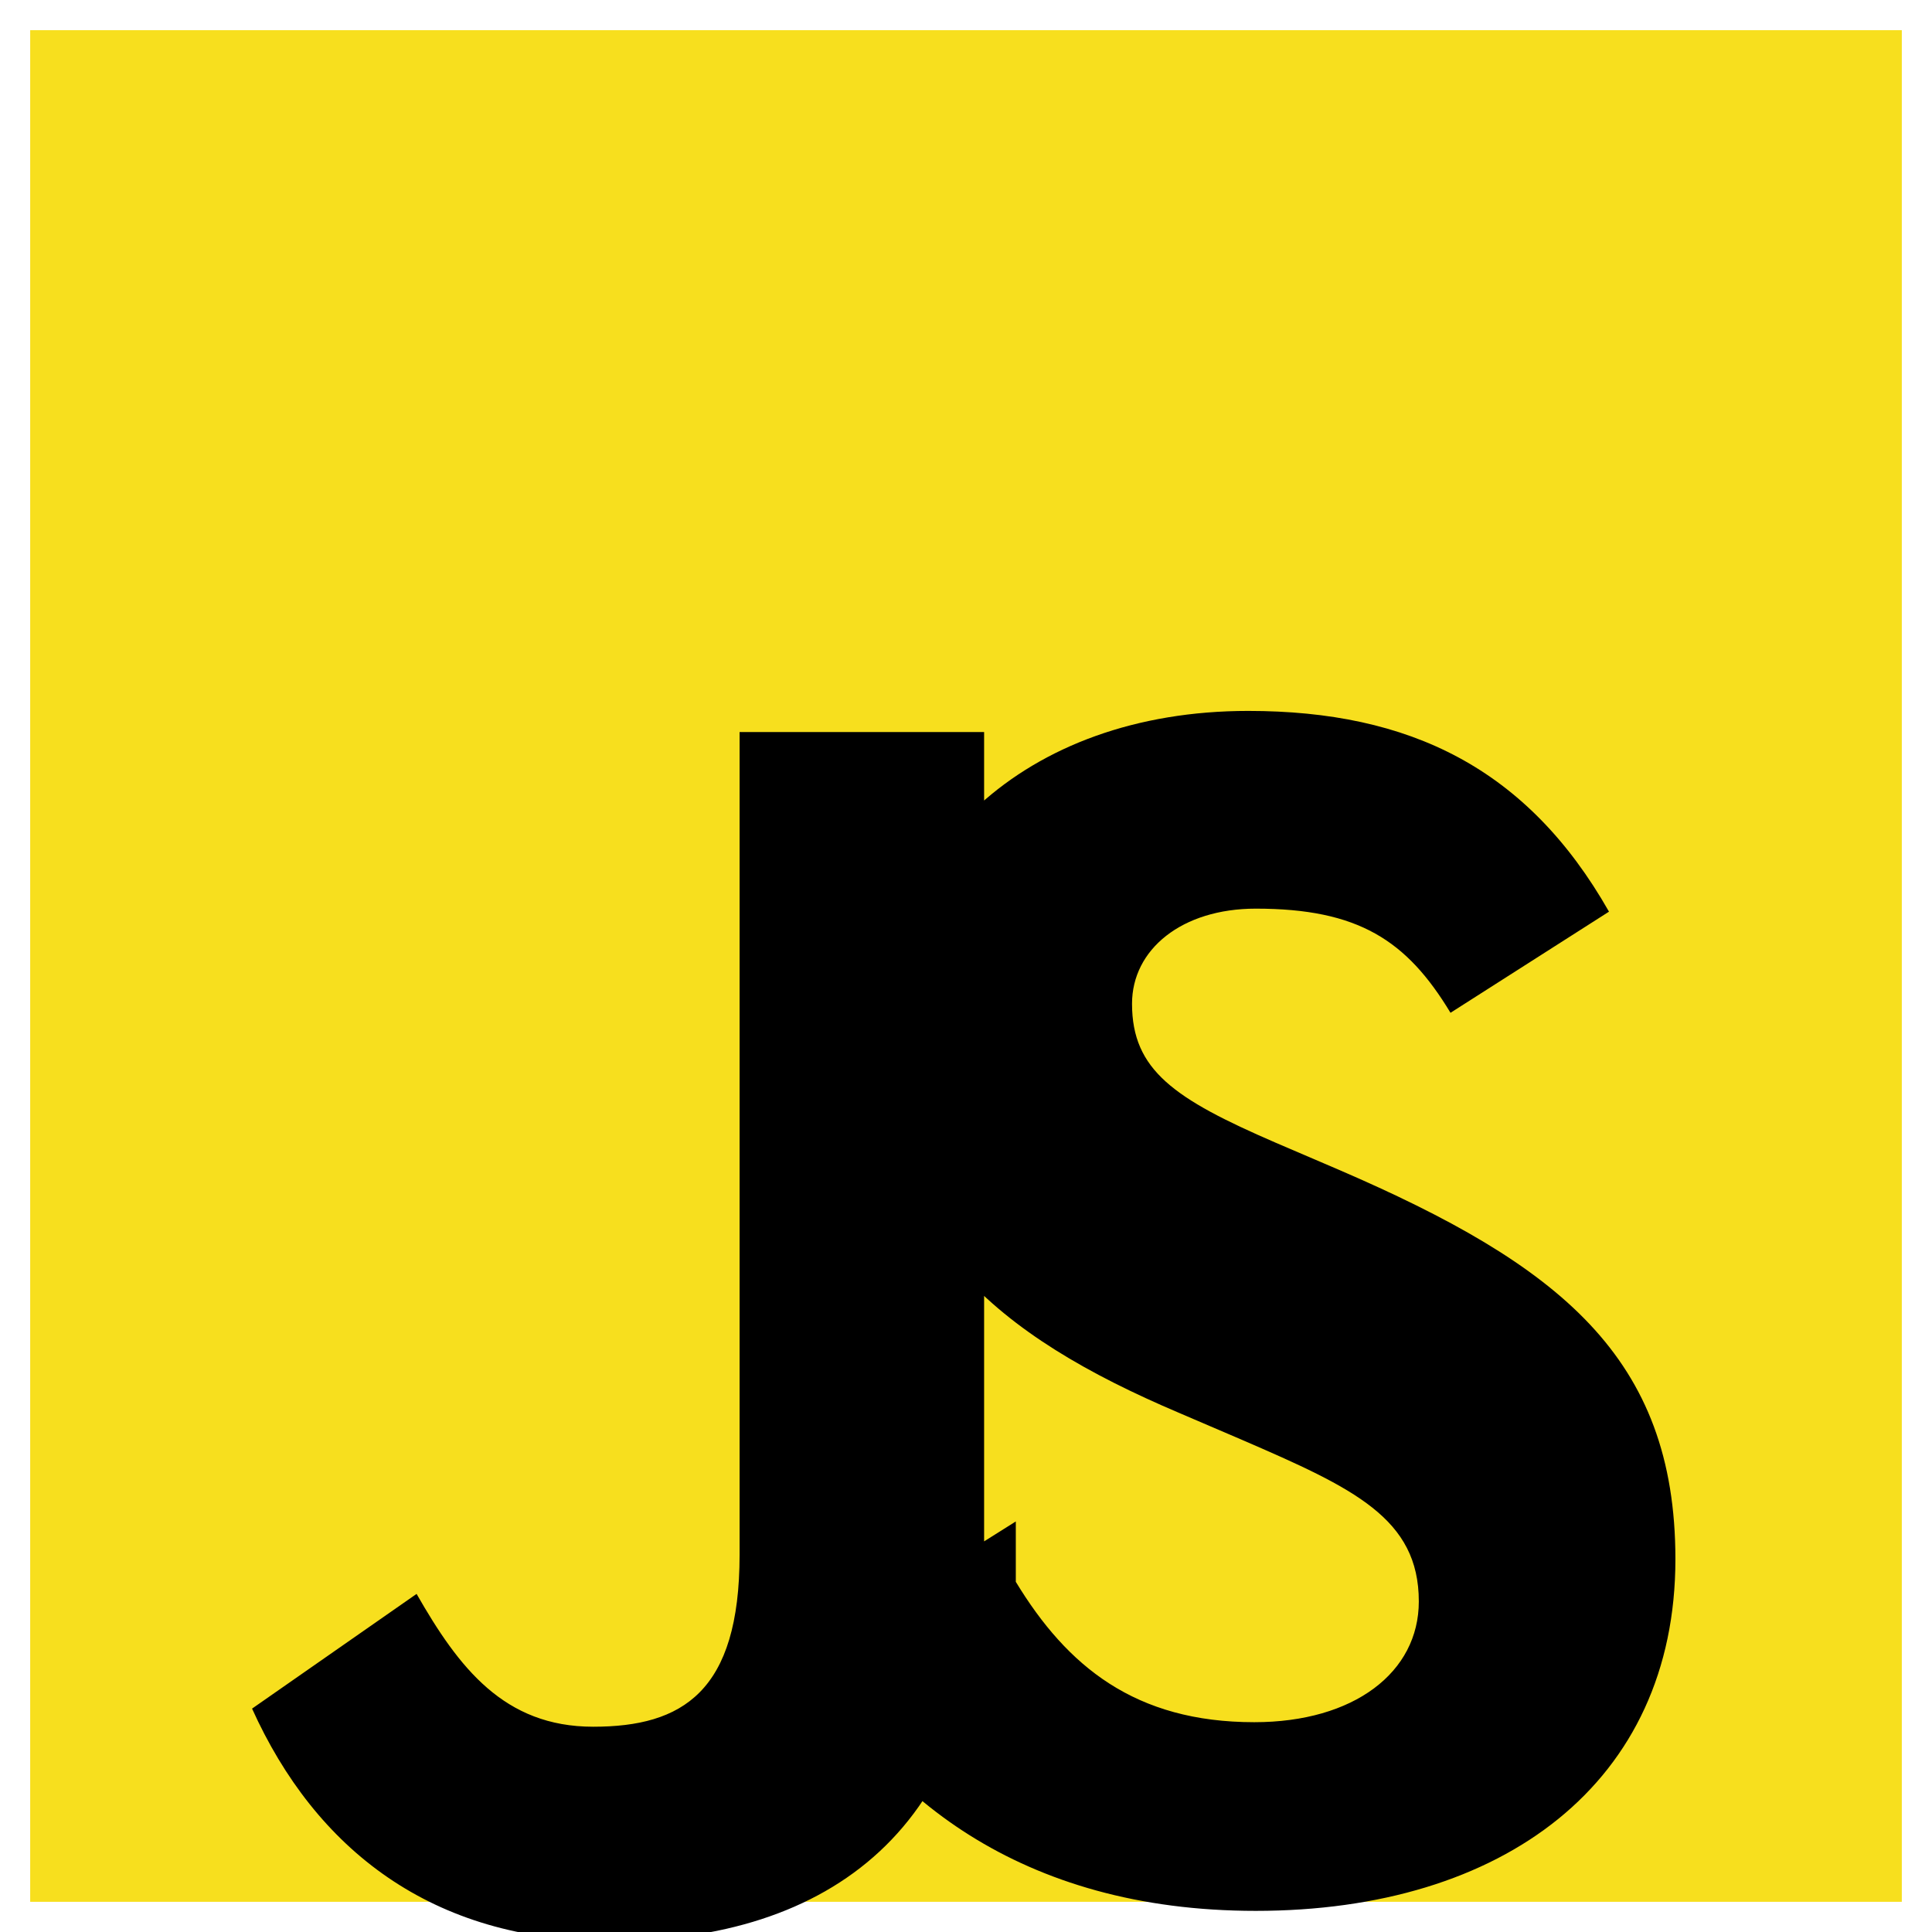
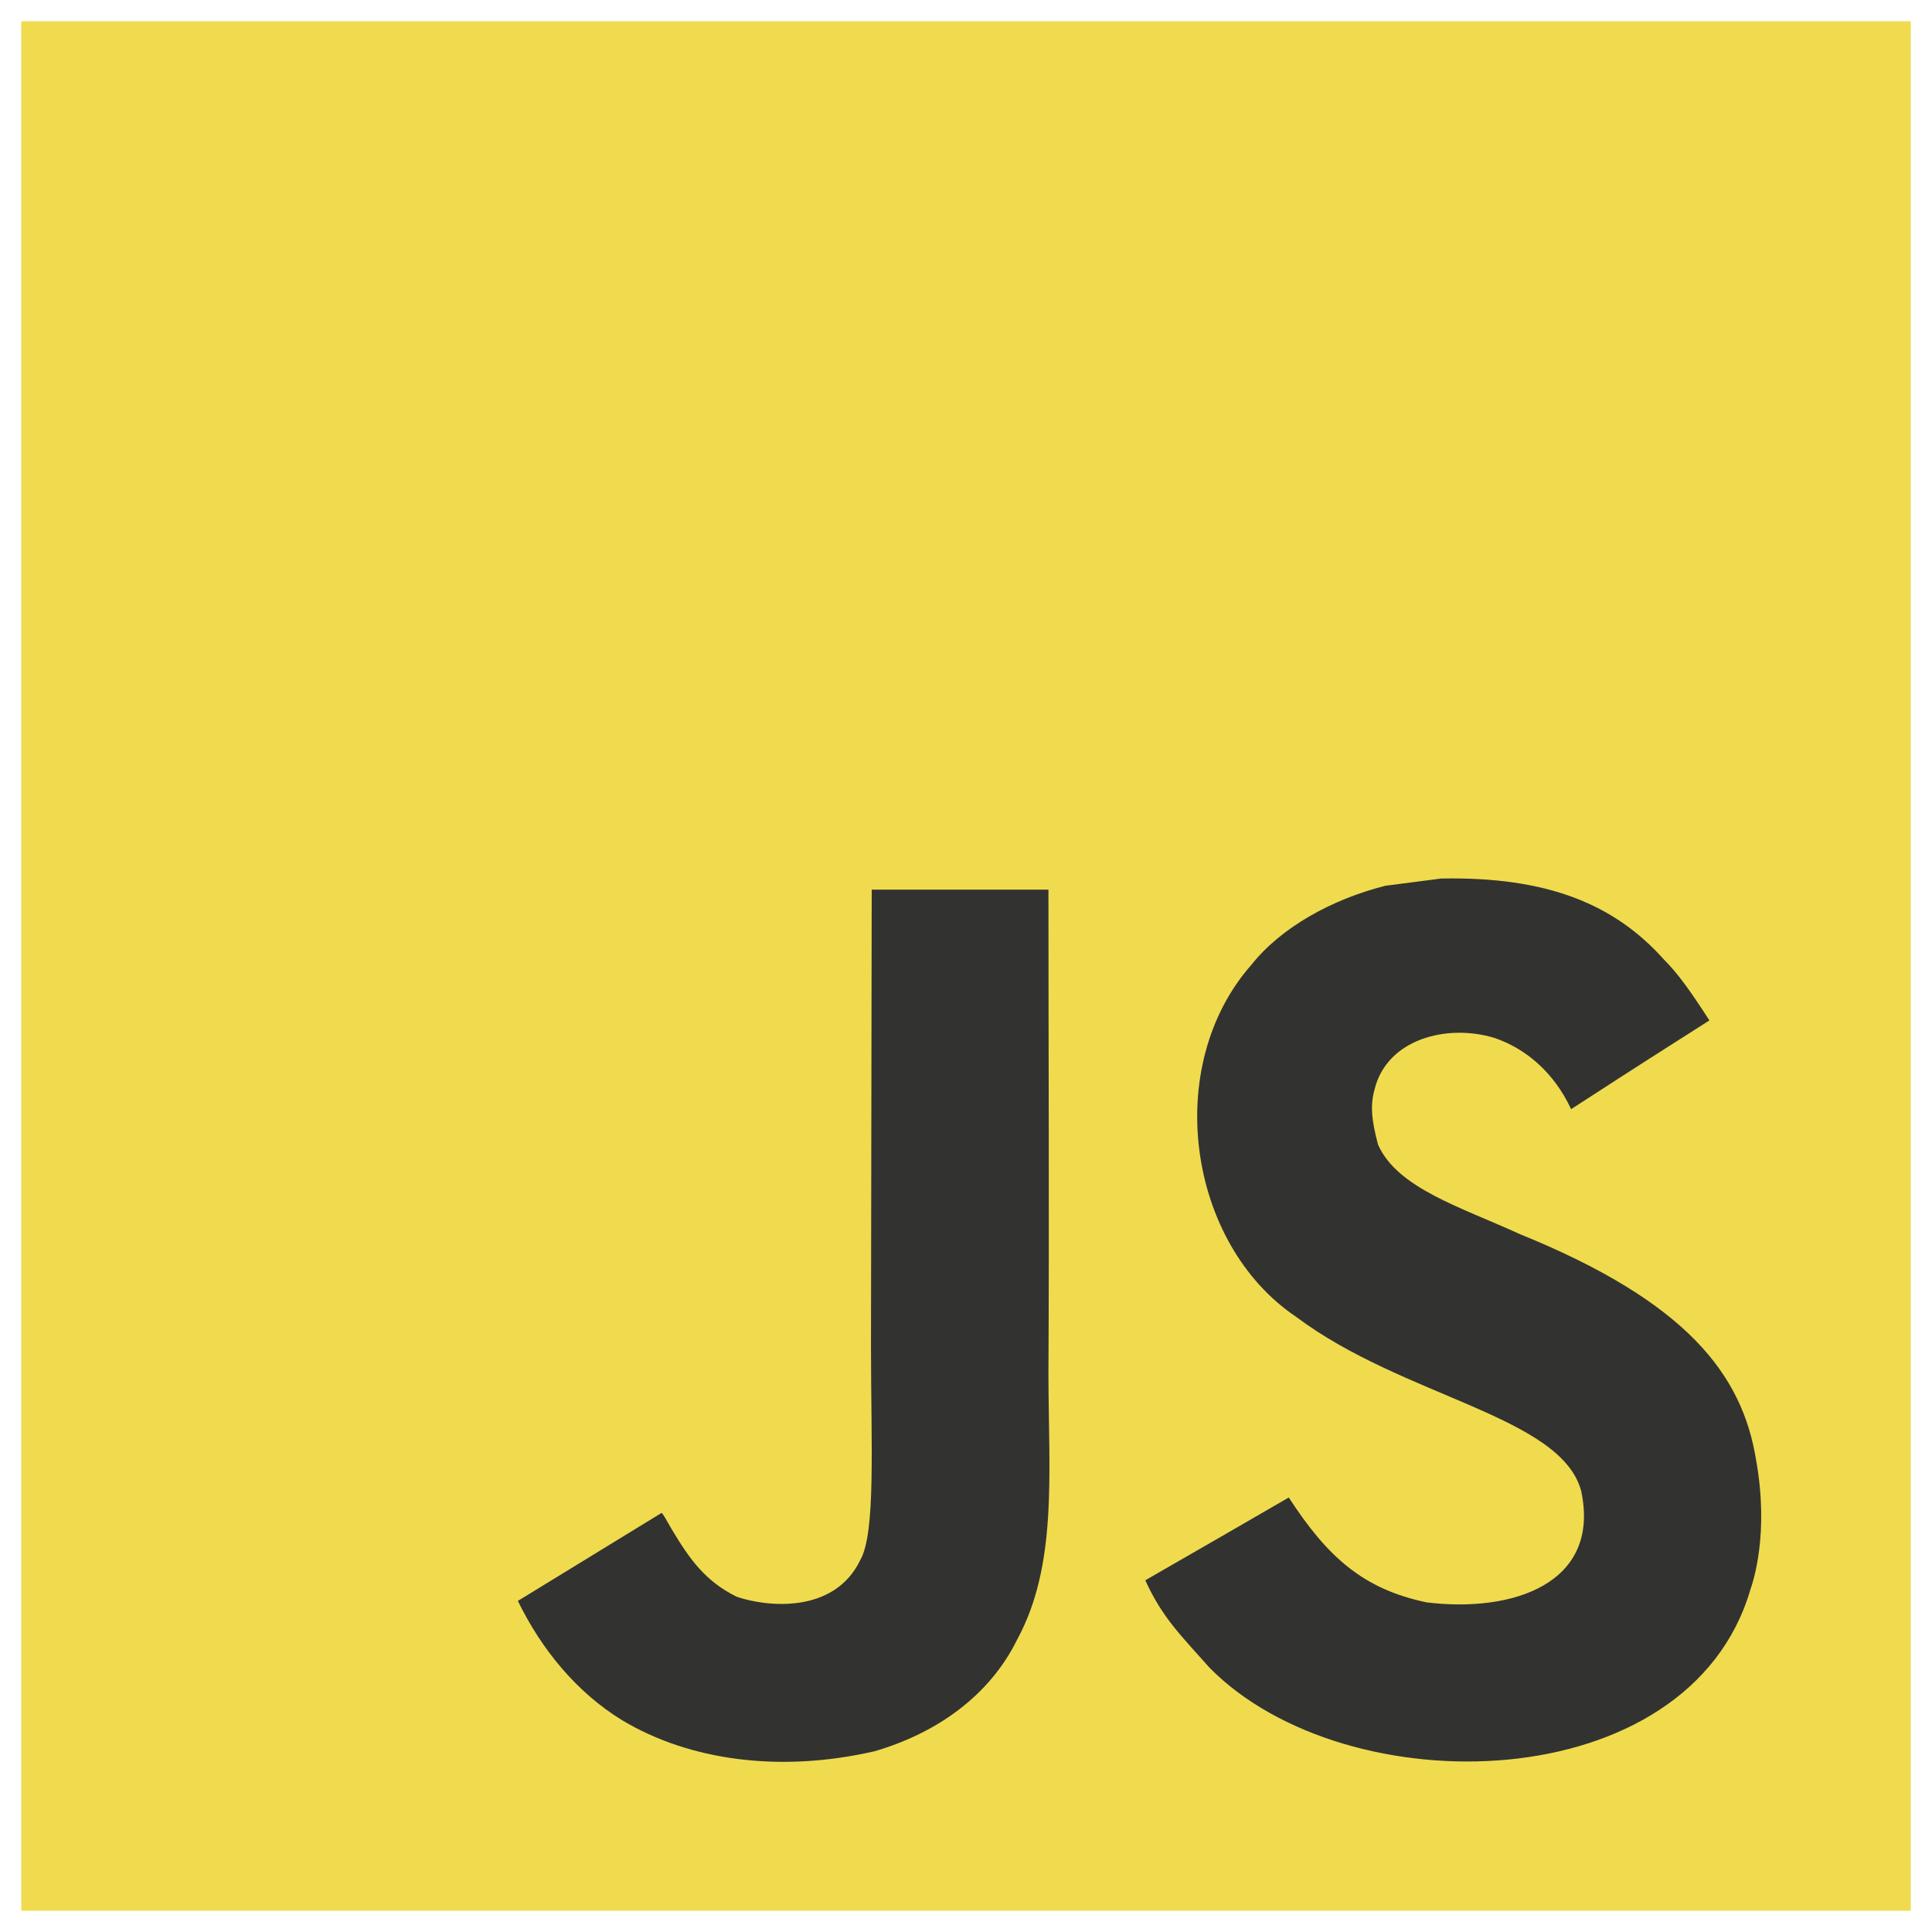
- <svg xmlns="http://www.w3.org/2000/svg" viewBox="0 0 128 128" width="20" height="20">
-   <path fill="#F7DF1E" d="M2 2h124v124H2z" />
-   <path fill="#000000" d="M67.3 104.8c3.4 5.6 7.9 9.3 15.8 9.3 6.6 0 10.9-3.3 10.9-8 0-5.5-4.3-7.5-11.7-10.7l-4.2-1.8c-12-5.1-19.9-11.5-19.9-24.8 0-12.3 9.6-21.7 24.5-21.7 10.7 0 18.5 3.8 23.9 13.3l-10.5 6.7c-2.9-4.8-6.1-6.9-12.9-6.9-4.9 0-8.2 2.7-8.2 6.3 0 4.4 2.8 6.3 9.5 9.2l4.2 1.8c14.6 6.3 22.3 12.4 22.3 25.8 0 14.8-11.4 23.3-27.8 23.3-15.6 0-25-7.7-29.9-17l14-8.8zm-39.7.8c2.8 4.9 5.8 8.8 11.7 8.8 5.9 0 9.7-2.3 9.7-11.4V48.5h16.2v55.1c0 17.5-10.2 25-24.8 25-11.8 0-19.5-6.1-23.7-15.4l10.9-7.6z" />
+ <svg xmlns="http://www.w3.org/2000/svg" viewBox="0 0 128 128">
+   <path fill="#F0DB4F" d="M1.408 1.408h125.184v125.185H1.408z" />
+   <path fill="#323330" d="M116.347 96.736c-.917-5.711-4.641-10.508-15.672-14.981-3.832-1.761-8.104-3.022-9.377-5.926-.452-1.69-.512-2.642-.226-3.665.821-3.32 4.784-4.355 7.925-3.403 2.023.678 3.938 2.237 5.093 4.724 5.402-3.498 5.391-3.475 9.163-5.879-1.381-2.141-2.118-3.129-3.022-4.045-3.249-3.629-7.676-5.498-14.756-5.355l-3.688.477c-3.534.893-6.902 2.748-8.877 5.235-5.926 6.724-4.236 18.492 2.975 23.335 7.104 5.332 17.54 6.545 18.873 11.531 1.297 6.104-4.486 8.08-10.234 7.378-4.236-.881-6.592-3.034-9.139-6.949-4.688 2.713-4.688 2.713-9.508 5.485 1.143 2.499 2.344 3.63 4.26 5.795 9.068 9.198 31.76 8.746 35.83-5.176.165-.478 1.261-3.666.38-8.581zM69.462 58.943H57.753l-.048 30.272c0 6.438.333 12.34-.714 14.149-1.713 3.558-6.152 3.117-8.175 2.427-2.059-1.012-3.106-2.451-4.319-4.485-.333-.584-.583-1.036-.667-1.071l-9.52 5.83c1.583 3.249 3.915 6.069 6.902 7.901 4.462 2.678 10.459 3.499 16.731 2.059 4.082-1.189 7.604-3.652 9.448-7.401 2.666-4.915 2.094-10.864 2.07-17.444.06-10.735.001-21.468.001-32.237z" />
</svg>
